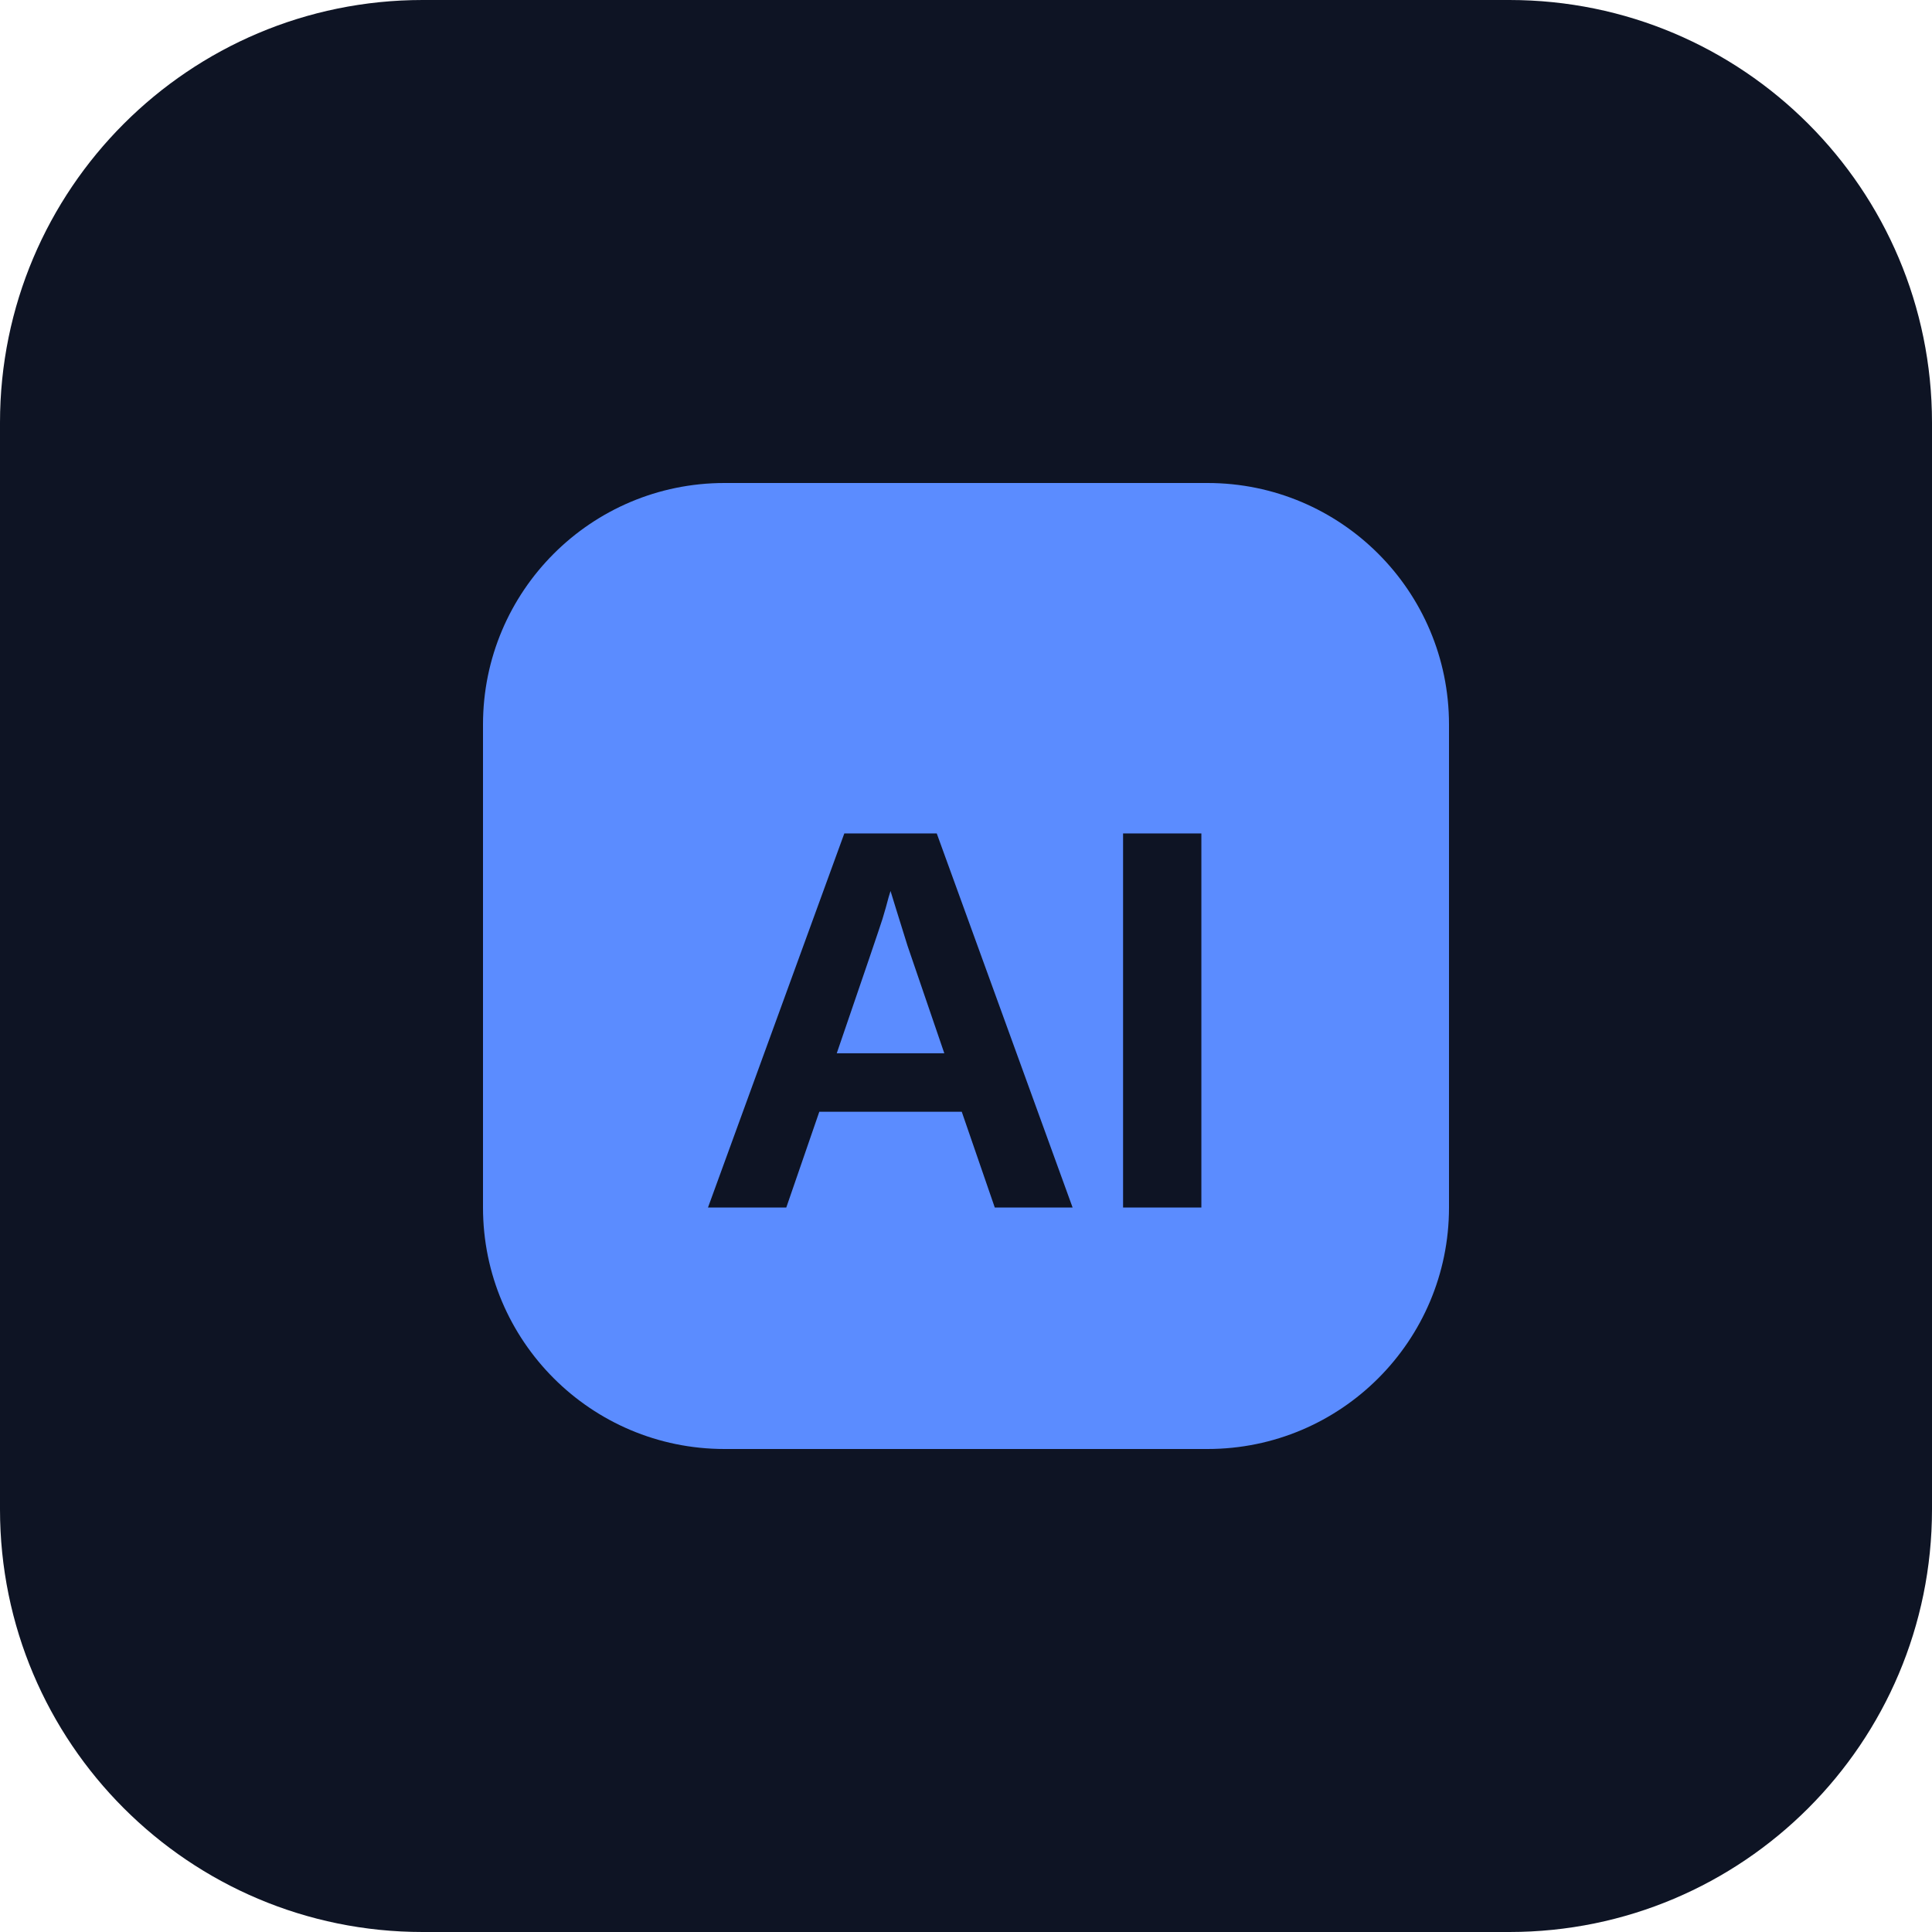
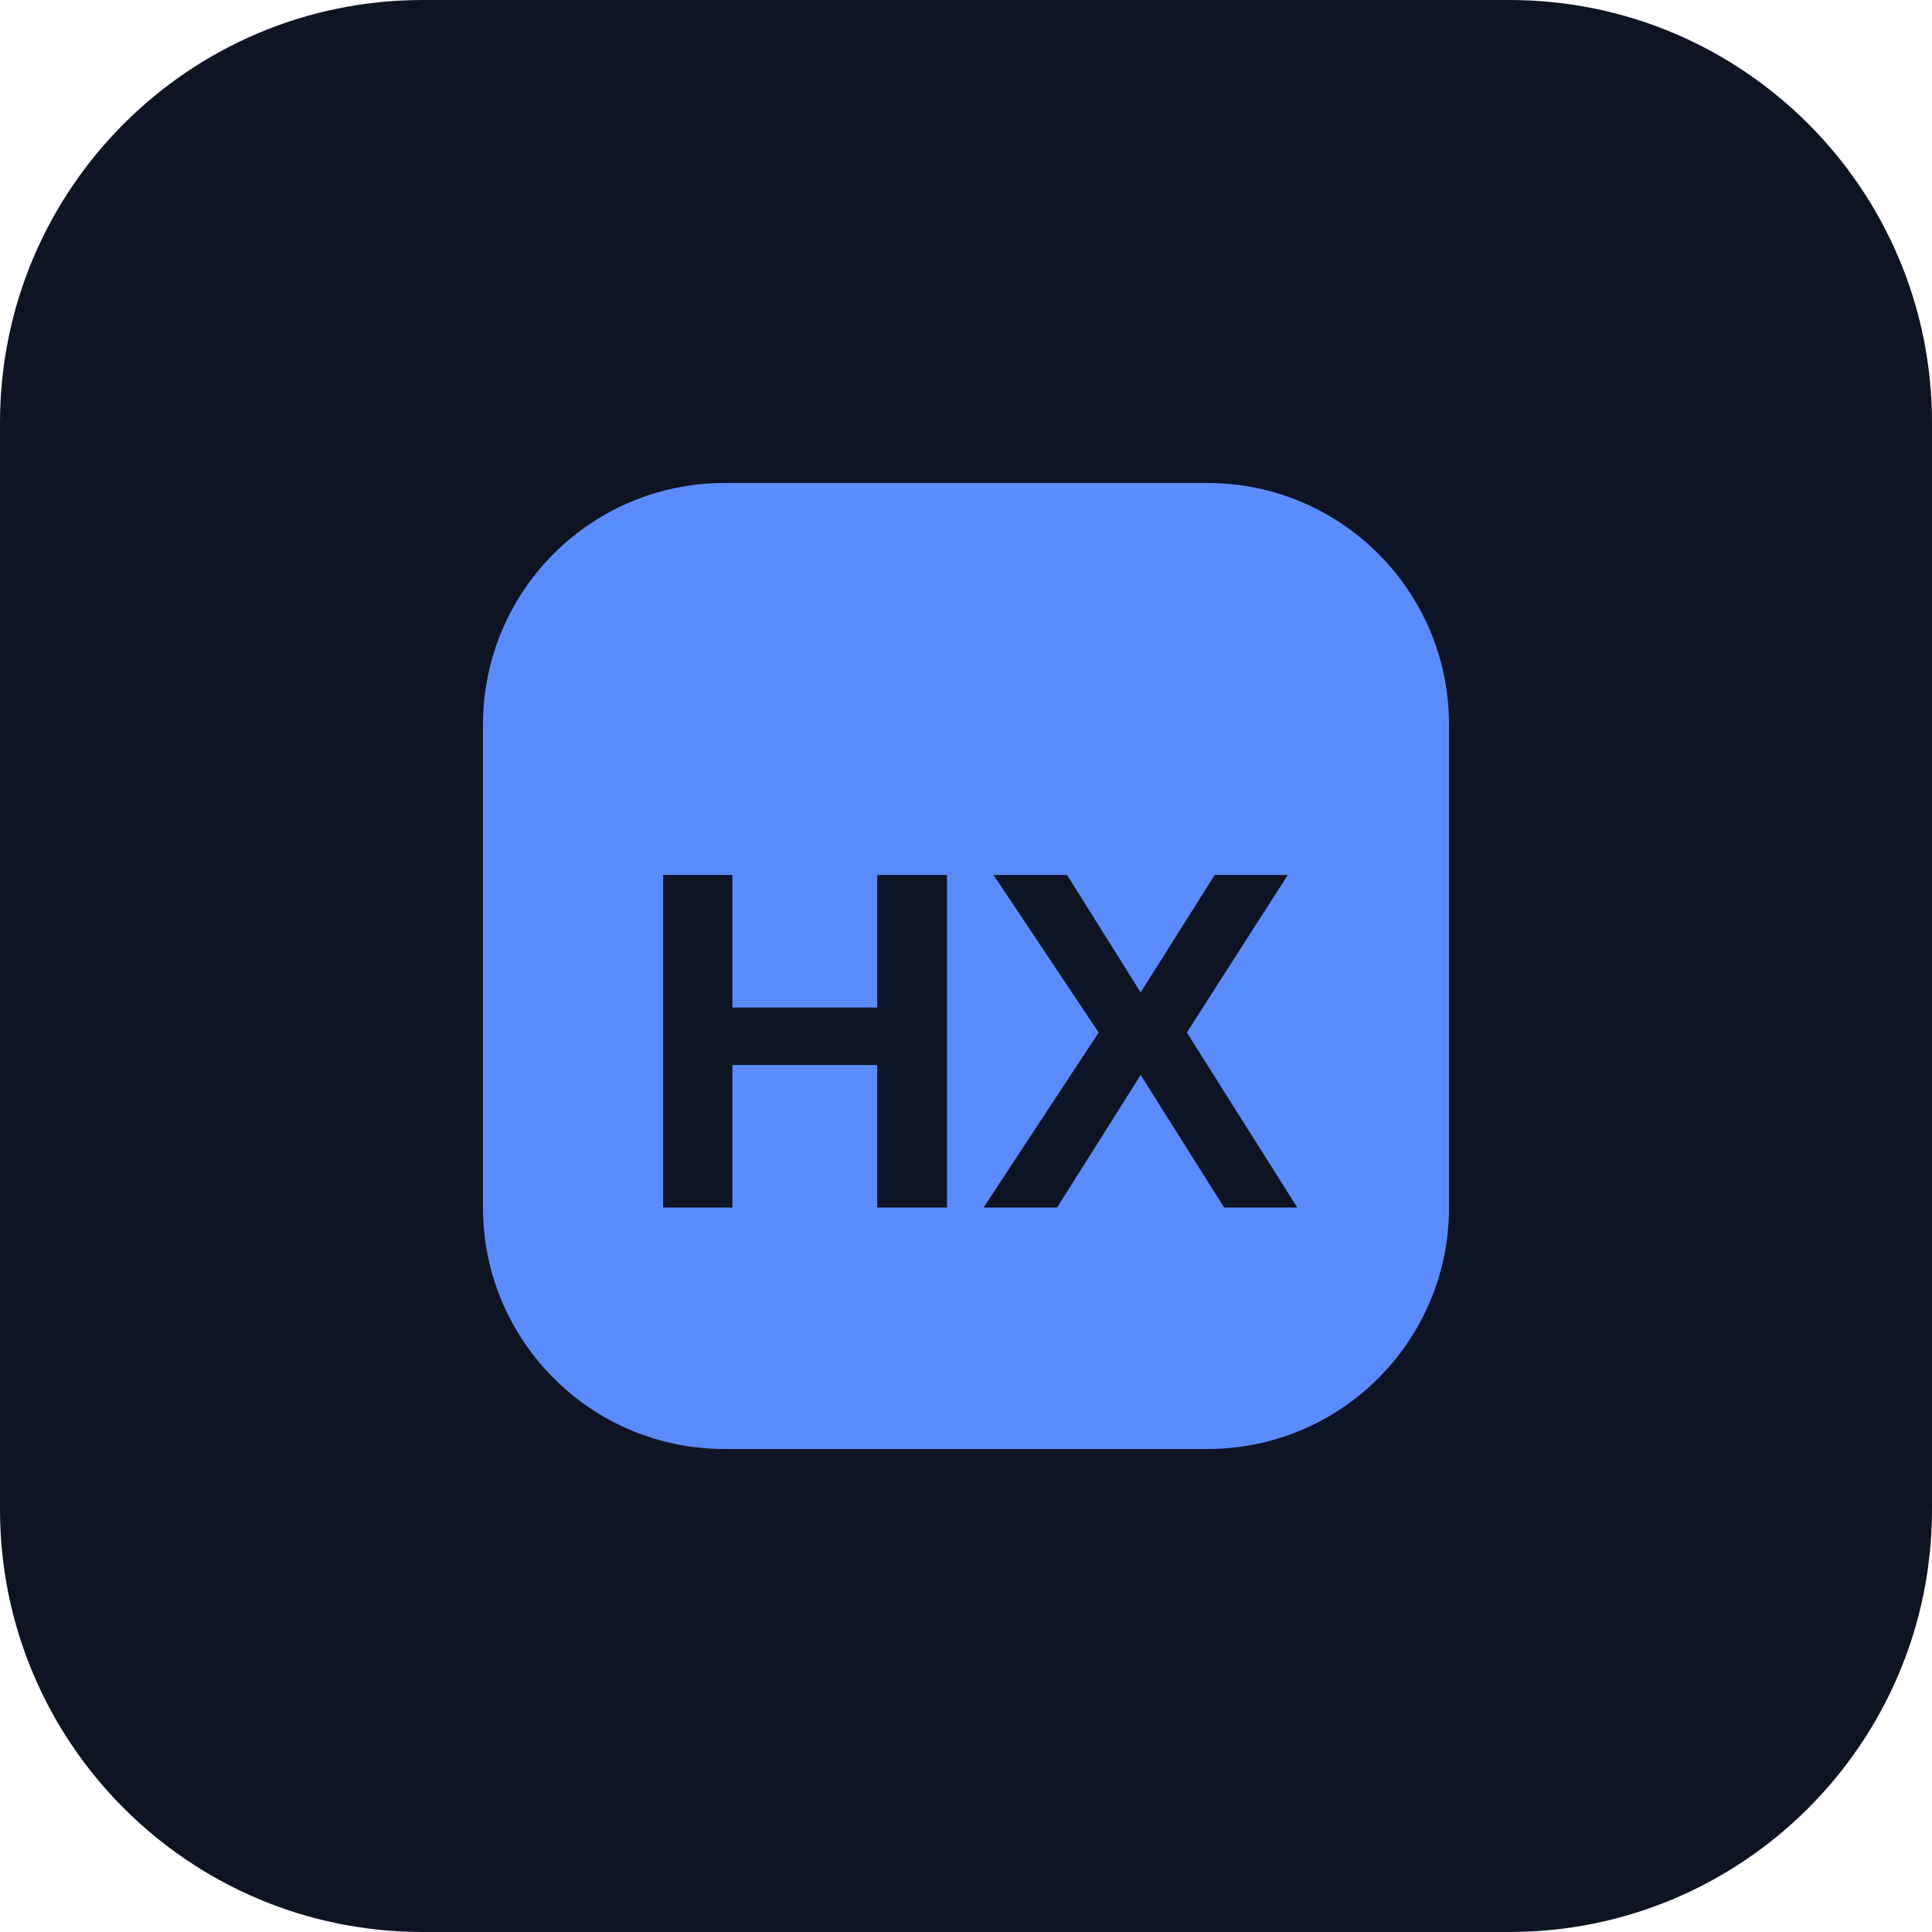
<svg xmlns="http://www.w3.org/2000/svg" viewBox="0 0 64 64">
  <rect width="64" height="64" rx="14" fill="#0e1424" />
  <rect x="16" y="16" width="32" height="32" rx="8" fill="#5b8cff" />
-   <text x="32" y="40" text-anchor="middle" font-family="Arial, sans-serif" font-size="18" font-weight="700" fill="#0e1424">AI</text>
+   <text x="32" y="40" text-anchor="middle" font-family="Arial, sans-serif" font-size="16" font-weight="700" fill="#0e1424">HX</text>
</svg>
